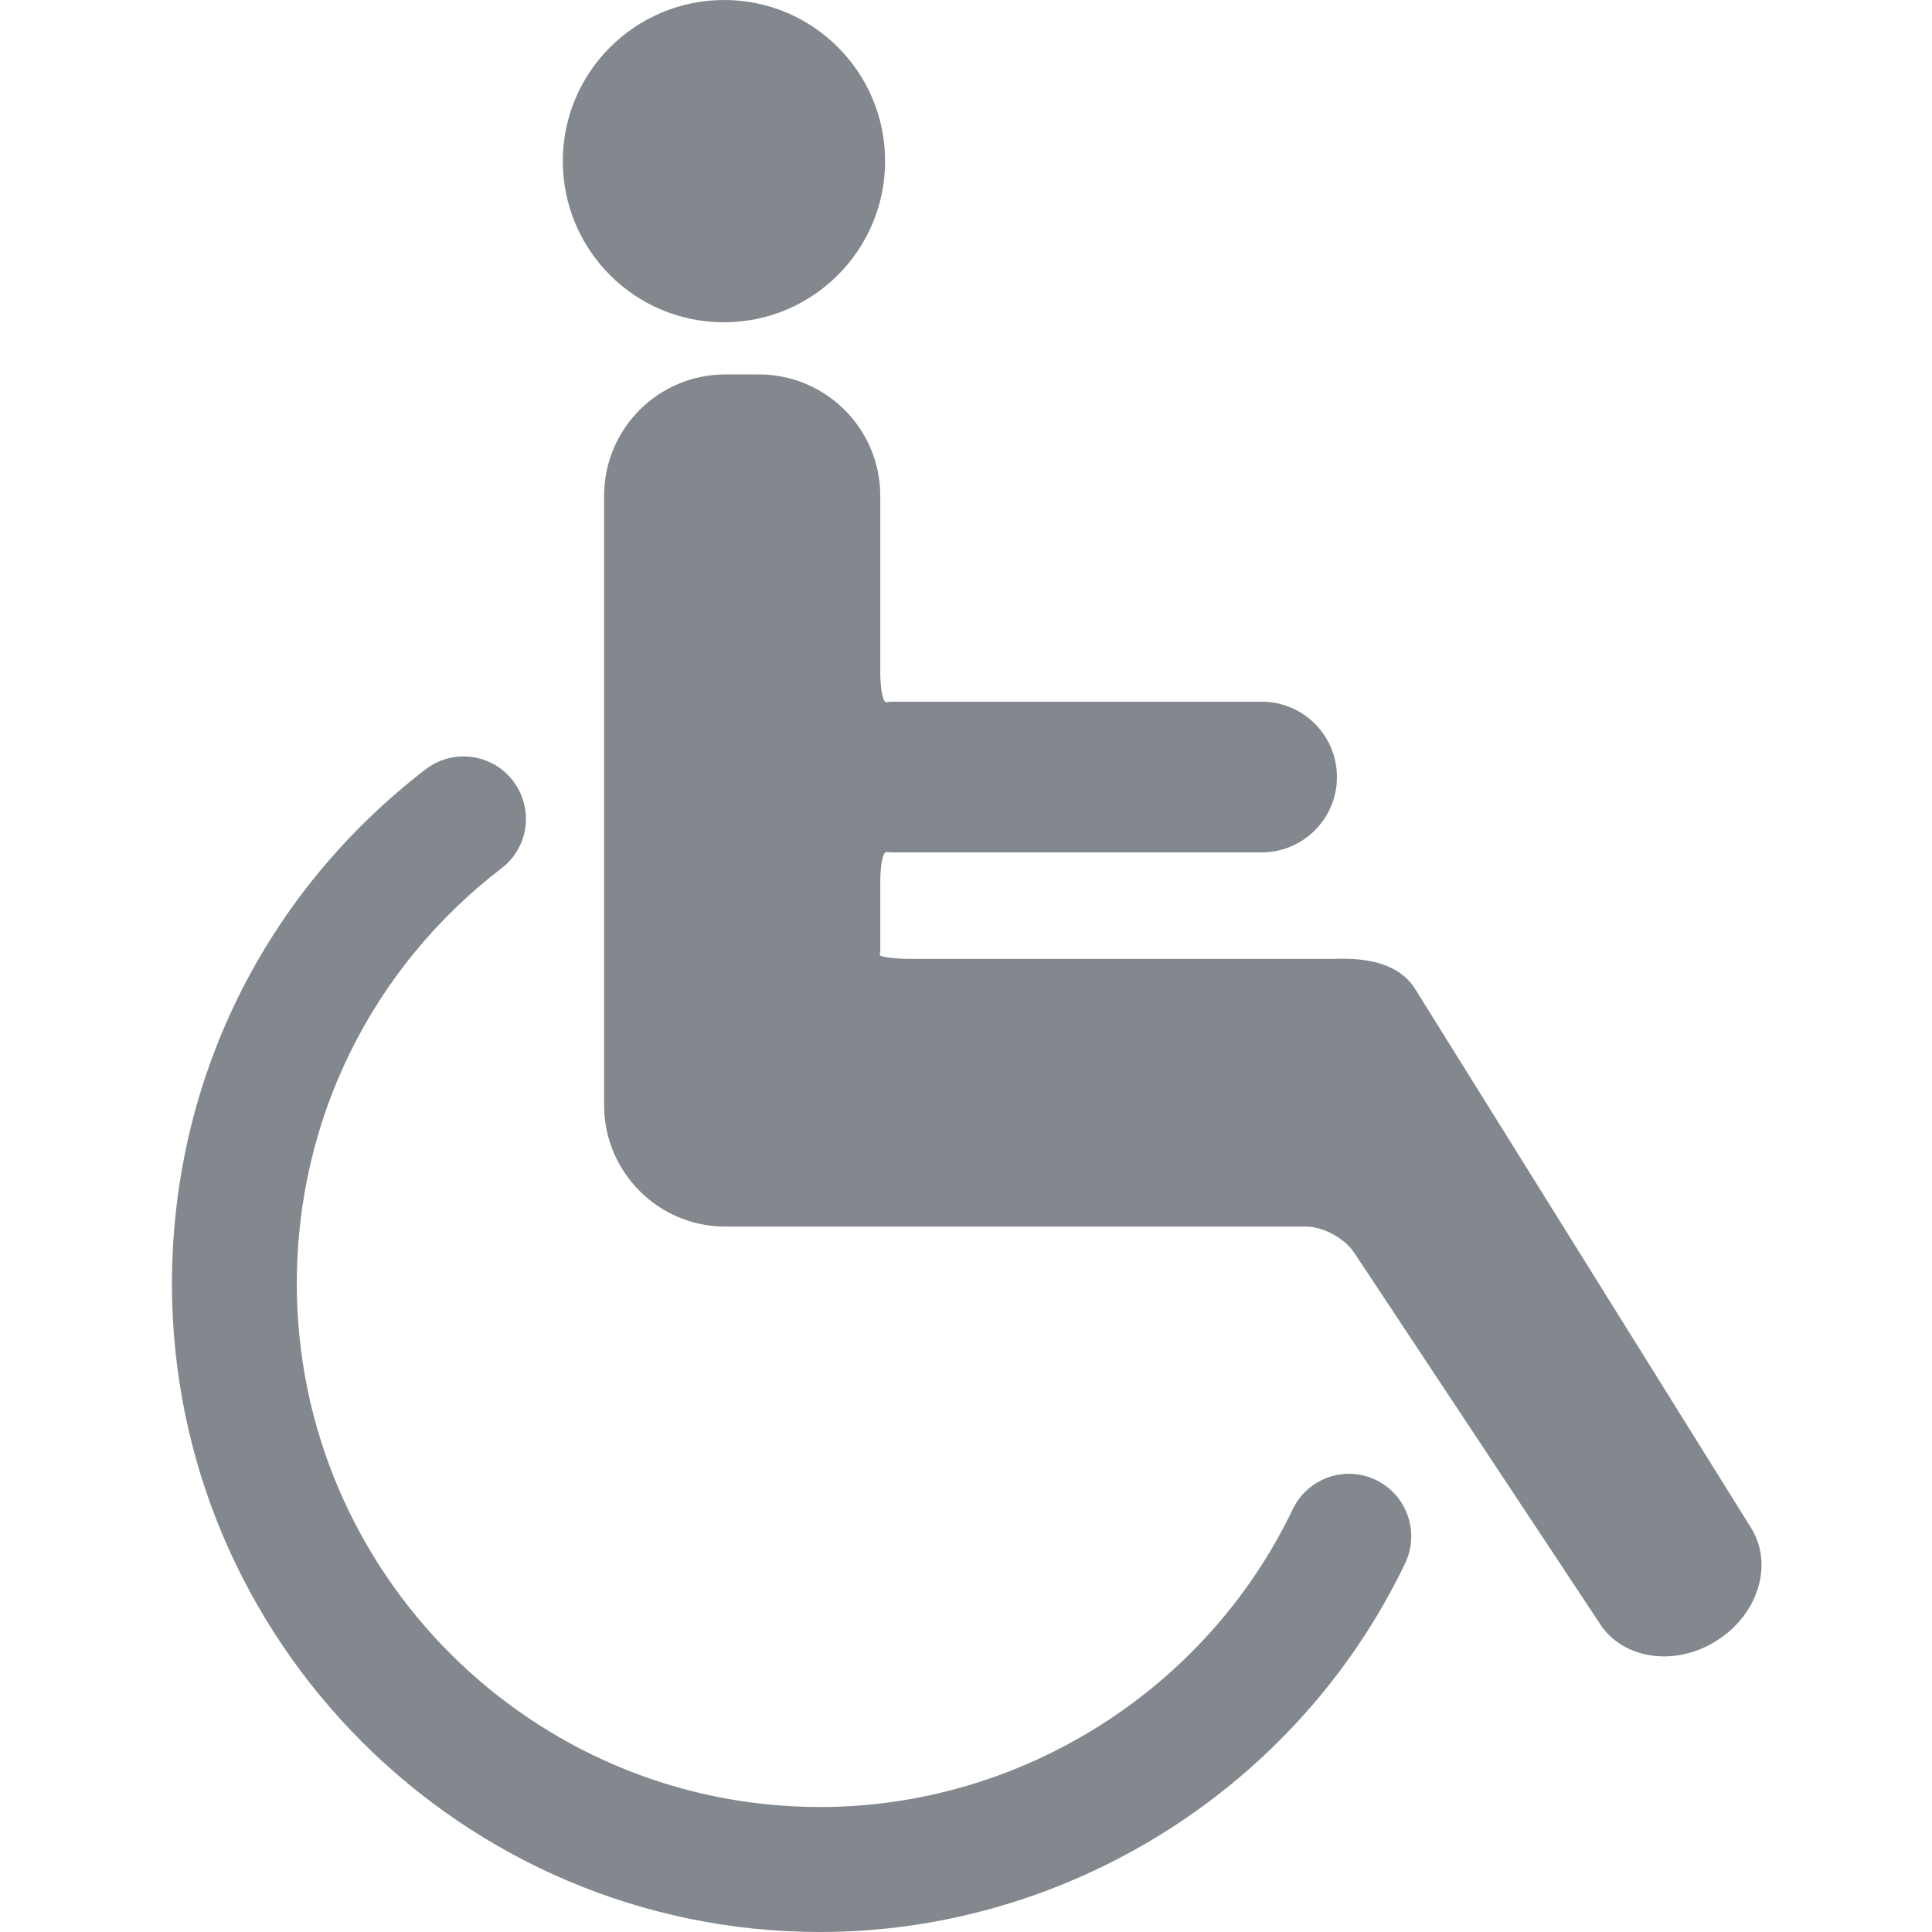
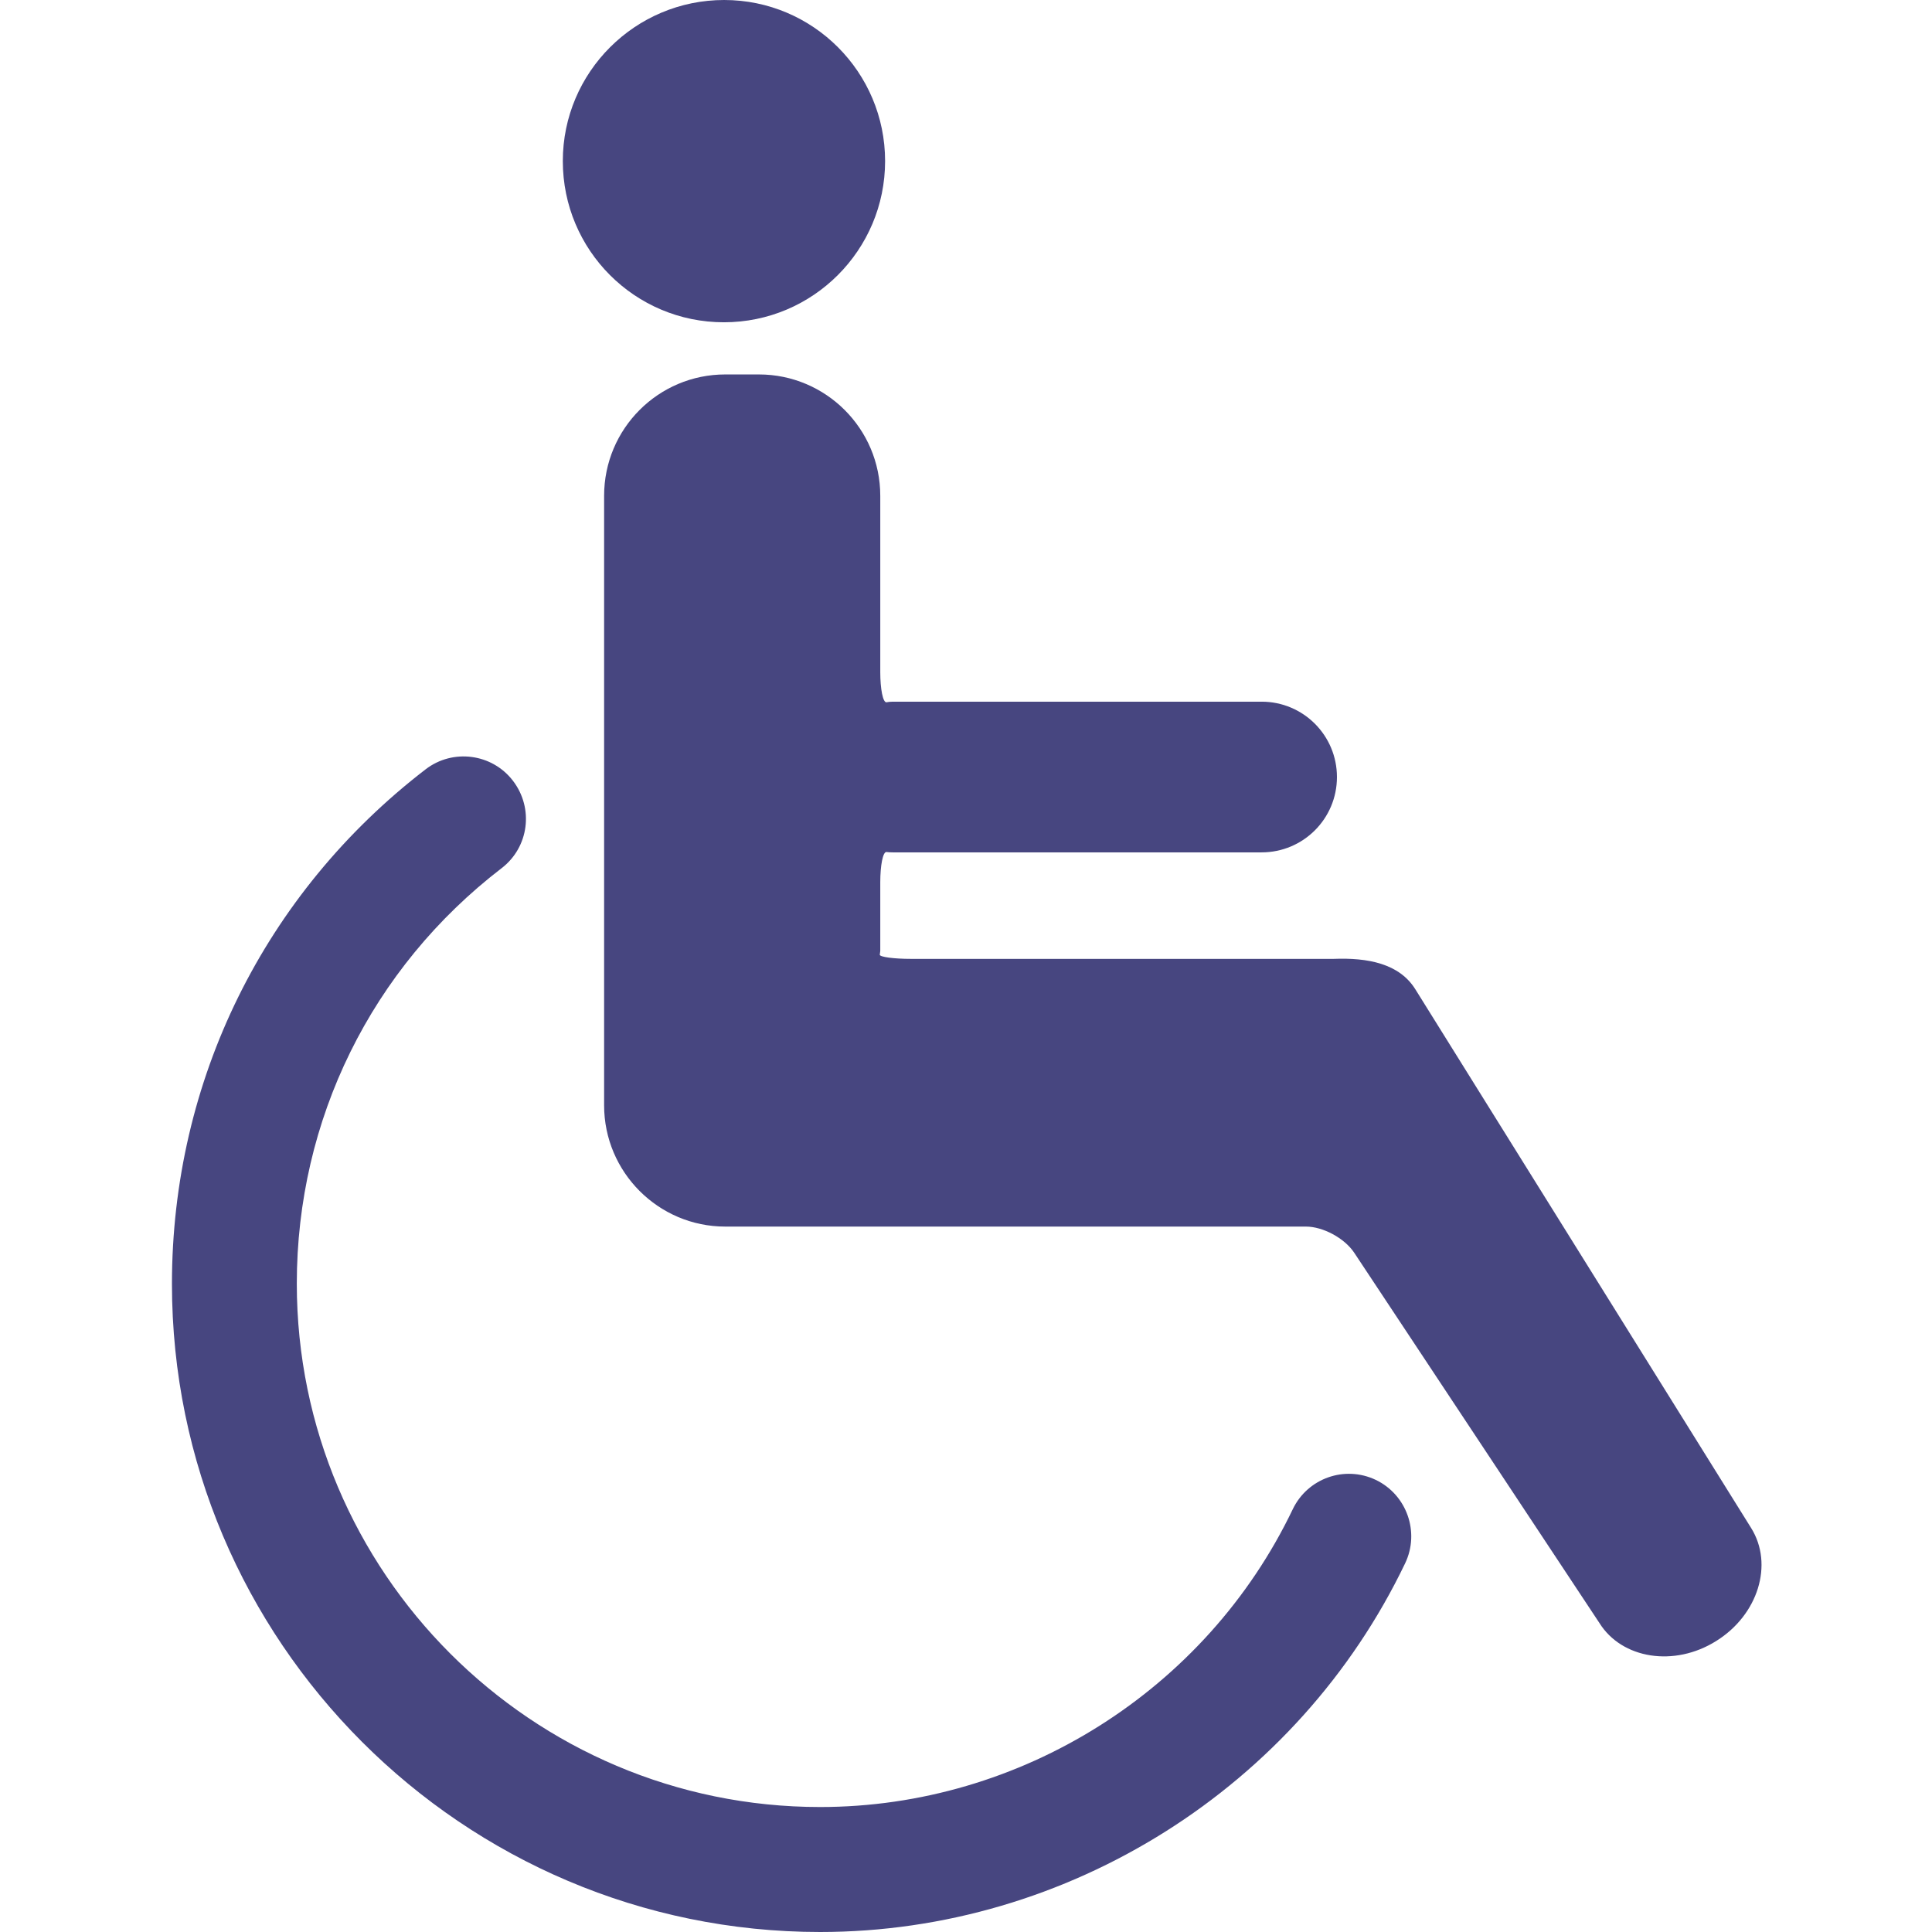
<svg xmlns="http://www.w3.org/2000/svg" width="16" height="16" viewBox="0 0 16 16" fill="none">
-   <path d="M7.33 1.334C7.33 2.07 6.733 2.669 5.995 2.669C5.258 2.669 4.661 2.072 4.661 1.334C4.661 0.597 5.261 0 5.997 0C6.733 0 7.33 0.598 7.33 1.334ZM11.394 12.256C11.136 12.133 10.829 12.242 10.706 12.499C9.989 13.997 8.453 14.965 6.792 14.965C4.402 14.965 2.458 13.021 2.458 10.63C2.458 9.274 3.075 8.019 4.154 7.19C4.381 7.016 4.422 6.693 4.248 6.466C4.075 6.24 3.75 6.198 3.525 6.371C2.189 7.398 1.424 8.95 1.424 10.632C1.424 13.59 3.832 16 6.792 16C8.846 16 10.749 14.8 11.637 12.946C11.76 12.688 11.65 12.379 11.394 12.256ZM14.502 12.654L11.722 8.194C11.589 7.979 11.326 7.93 11.045 7.941H7.544C7.402 7.941 7.286 7.925 7.286 7.907L7.29 7.875V7.307C7.29 7.165 7.312 7.054 7.341 7.056C7.357 7.058 7.374 7.059 7.394 7.059H10.448C10.792 7.059 11.072 6.781 11.072 6.435C11.072 6.091 10.794 5.811 10.448 5.811H7.394C7.374 5.811 7.358 5.813 7.341 5.816C7.312 5.818 7.29 5.707 7.29 5.565V4.106C7.29 3.55 6.838 3.101 6.285 3.101H6.006C5.453 3.101 5.003 3.55 5.003 4.106V9.154C5.003 9.707 5.453 10.158 6.006 10.158H10.815C10.957 10.158 11.134 10.254 11.214 10.373C11.698 11.102 13.245 13.44 13.245 13.44C13.431 13.739 13.866 13.808 14.213 13.59C14.56 13.374 14.69 12.955 14.502 12.654Z" fill="#82888D" />
+   <path d="M7.33 1.334C7.33 2.07 6.733 2.669 5.995 2.669C5.258 2.669 4.661 2.072 4.661 1.334C4.661 0.597 5.261 0 5.997 0C6.733 0 7.33 0.598 7.33 1.334ZM11.394 12.256C11.136 12.133 10.829 12.242 10.706 12.499C9.989 13.997 8.453 14.965 6.792 14.965C4.402 14.965 2.458 13.021 2.458 10.63C2.458 9.274 3.075 8.019 4.154 7.19C4.381 7.016 4.422 6.693 4.248 6.466C4.075 6.24 3.75 6.198 3.525 6.371C2.189 7.398 1.424 8.95 1.424 10.632C1.424 13.59 3.832 16 6.792 16C8.846 16 10.749 14.8 11.637 12.946C11.76 12.688 11.65 12.379 11.394 12.256ZM14.502 12.654L11.722 8.194C11.589 7.979 11.326 7.93 11.045 7.941H7.544C7.402 7.941 7.286 7.925 7.286 7.907L7.29 7.875V7.307C7.29 7.165 7.312 7.054 7.341 7.056C7.357 7.058 7.374 7.059 7.394 7.059H10.448C10.792 7.059 11.072 6.781 11.072 6.435C11.072 6.091 10.794 5.811 10.448 5.811H7.394C7.374 5.811 7.358 5.813 7.341 5.816C7.312 5.818 7.29 5.707 7.29 5.565V4.106C7.29 3.55 6.838 3.101 6.285 3.101H6.006C5.453 3.101 5.003 3.55 5.003 4.106V9.154C5.003 9.707 5.453 10.158 6.006 10.158H10.815C10.957 10.158 11.134 10.254 11.214 10.373C11.698 11.102 13.245 13.44 13.245 13.44C13.431 13.739 13.866 13.808 14.213 13.59C14.56 13.374 14.69 12.955 14.502 12.654Z" fill="#474680" />
</svg>
